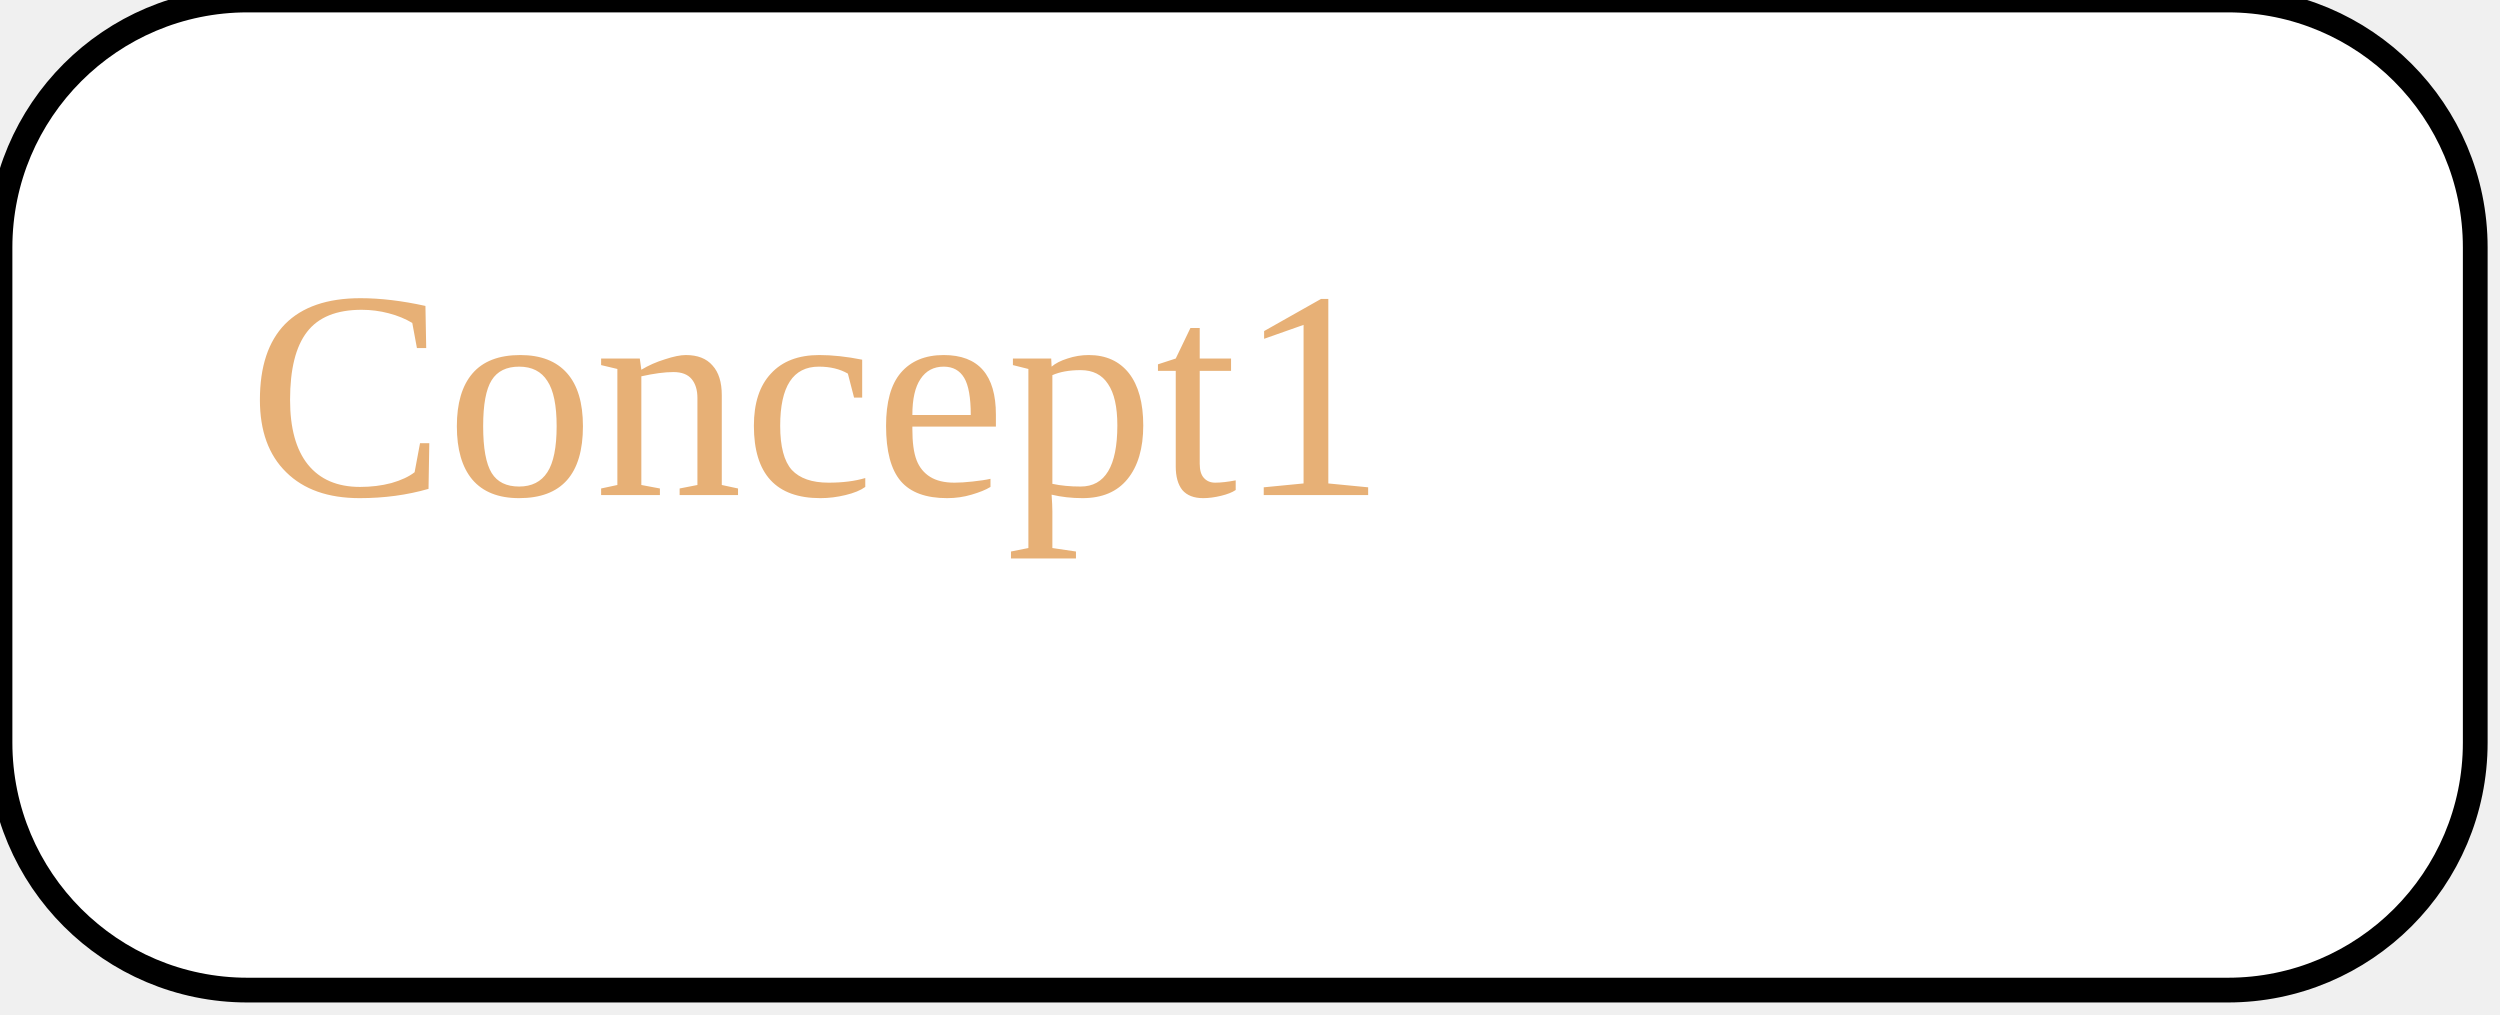
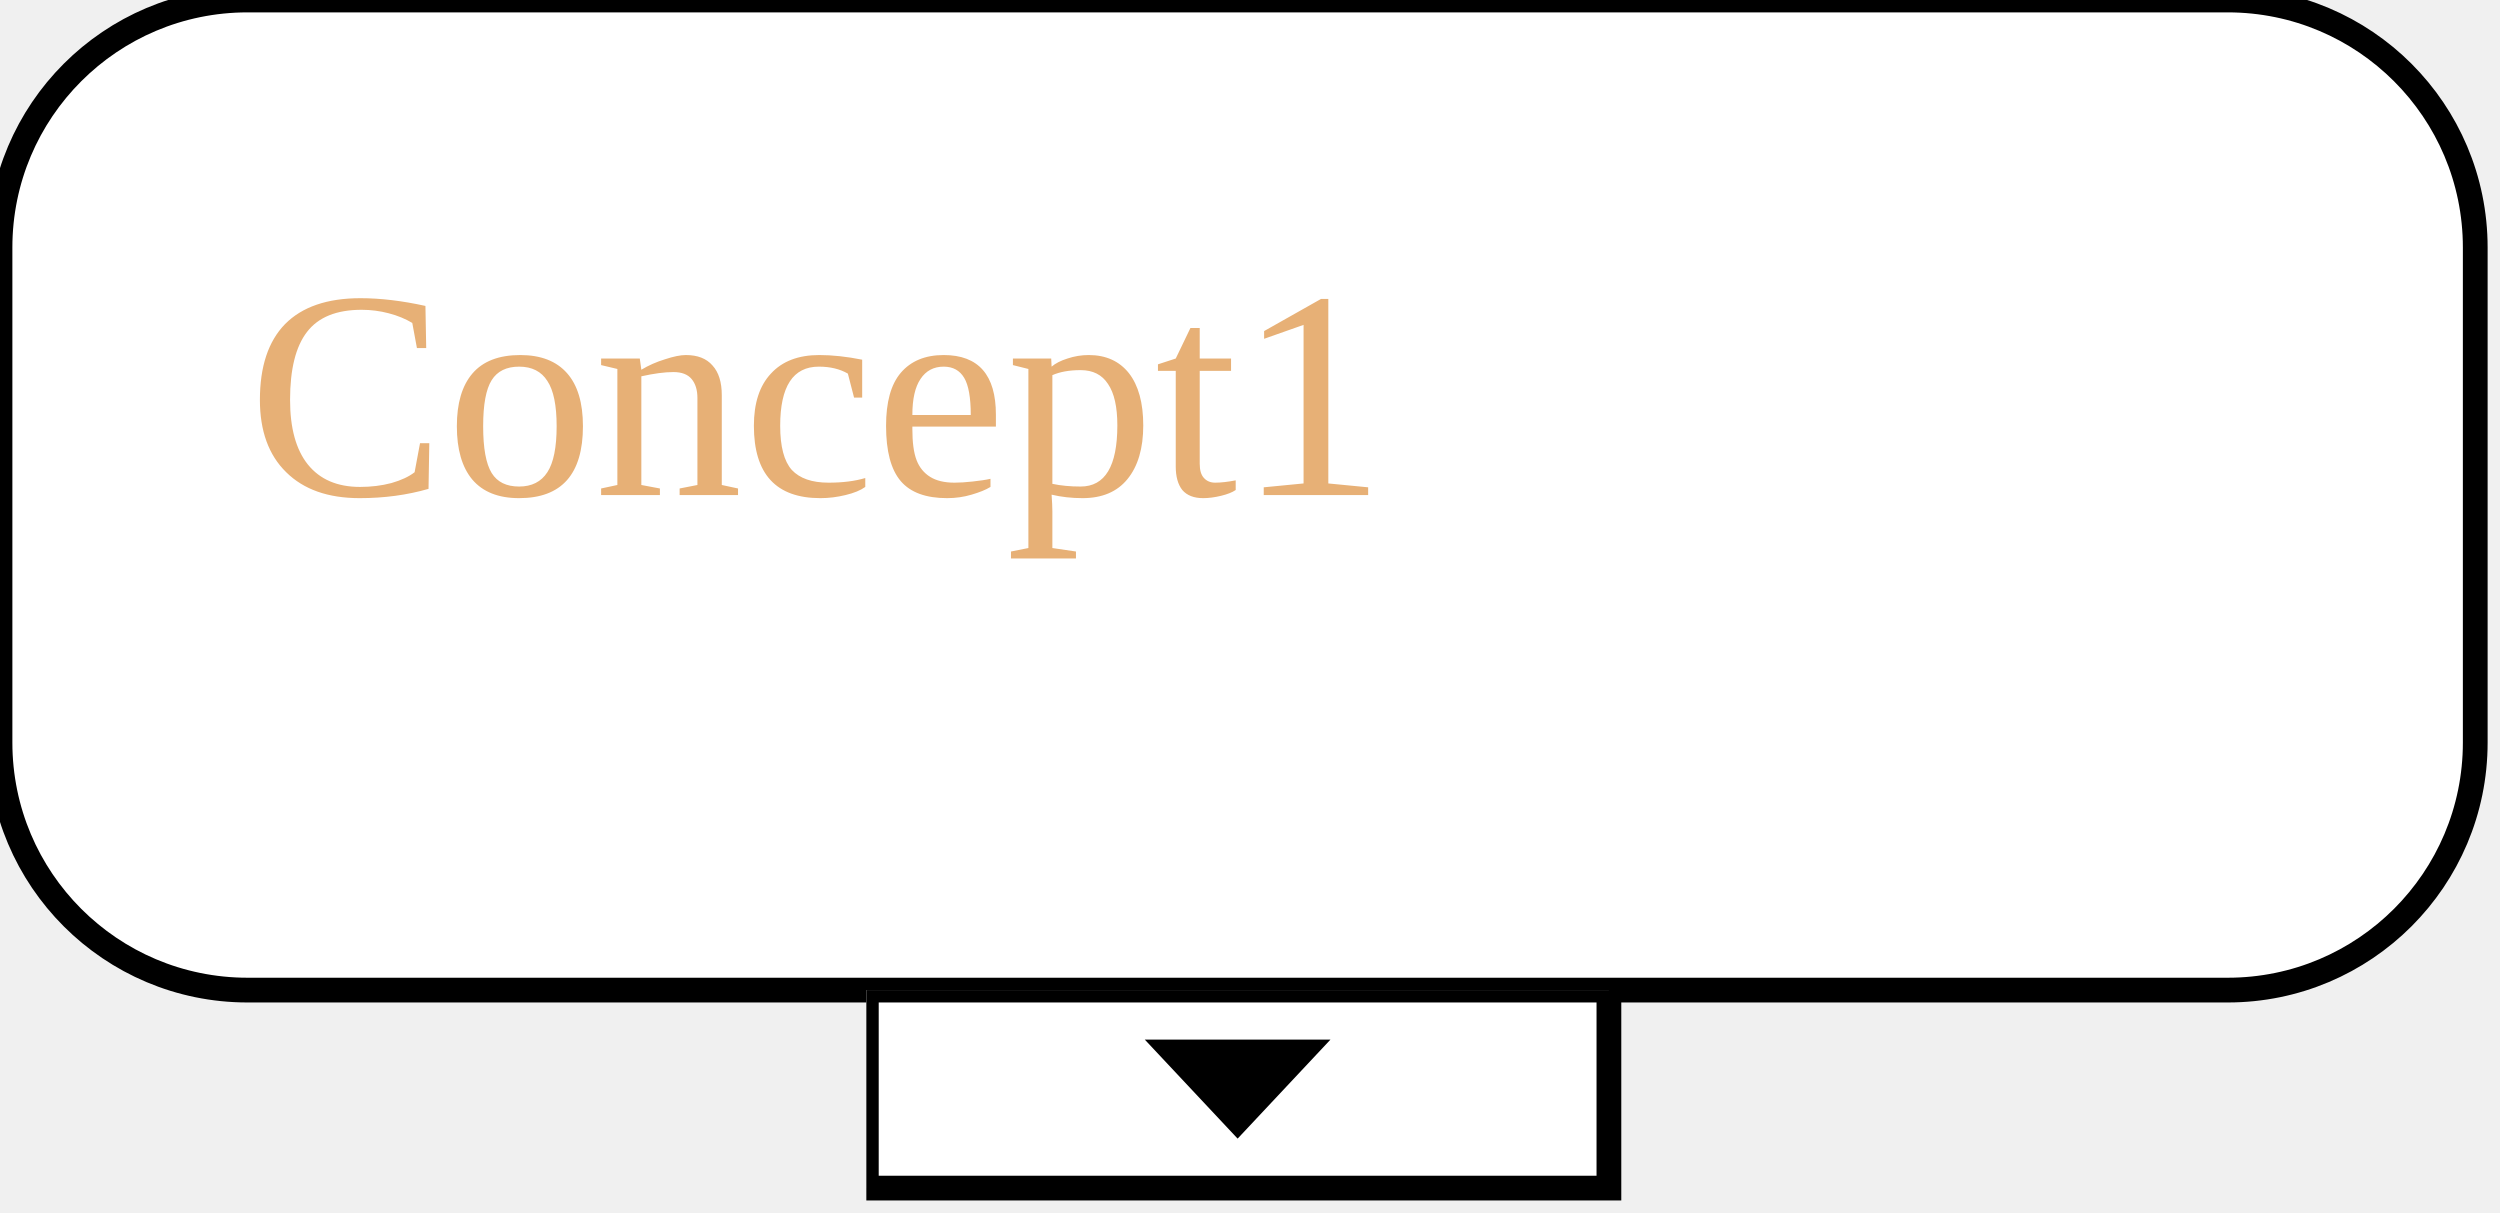
<svg xmlns="http://www.w3.org/2000/svg" version="1.1">
  <svg id="n1" x="0.0" y="0.0">
-     <rect fill="white" stroke="black" rx="10.0" ry="10.0" width="100.0" height="40.0" x="0.0" y="0.0" />
-     <text fill="#E7B076" x="10.0" y="20.0">Concept1</text>
+     <svg>
+       <rect fill="white" stroke="black" rx="10.0" ry="10.0" width="100.0" height="40.0" x="0.0" y="0.0" />
+       <text fill="#E7B076" x="10.0" y="20.0">Concept1</text>
+     </svg>
+     <svg x="35.0" y="40.0">
+       <rect fill="#FFFFFF" stroke="#000000" width="30.0" height="8.0" x="0.0" y="0.0" />
+       <polygon points="11.25,2.0 18.75,2.0 15.0,6.0 " fill="#000000" />
+     </svg>
  </svg>
</svg>
